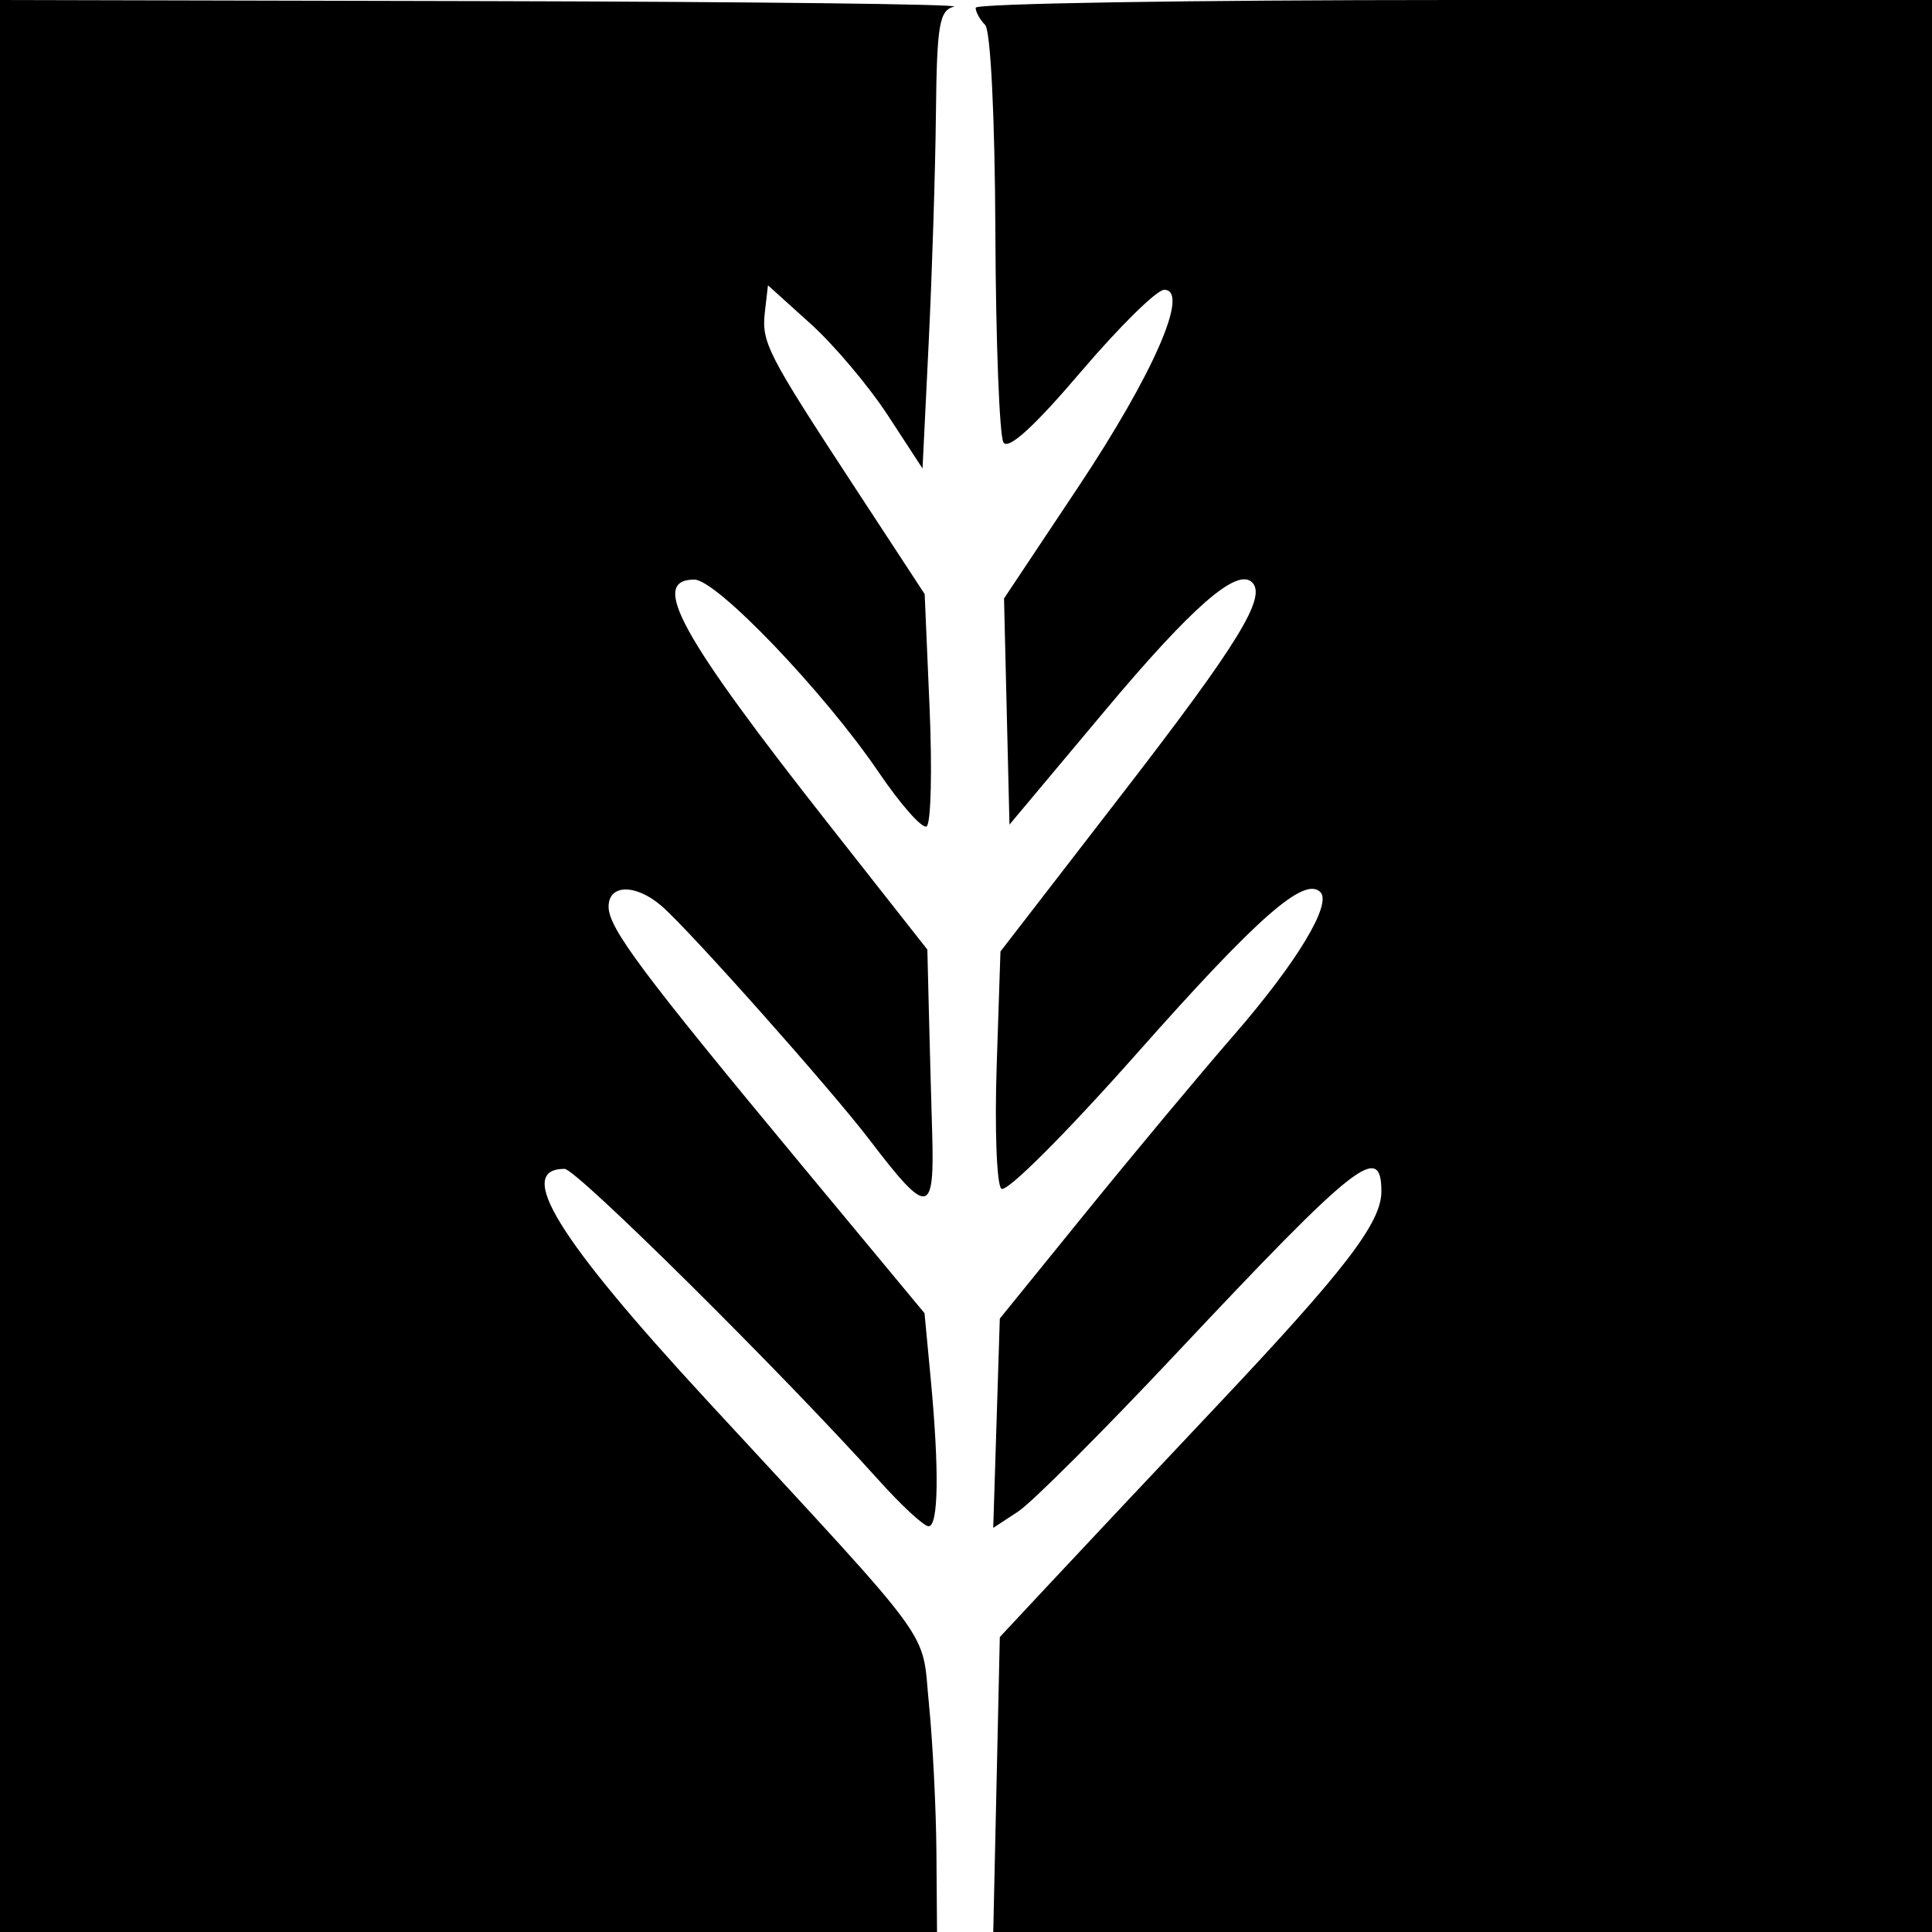
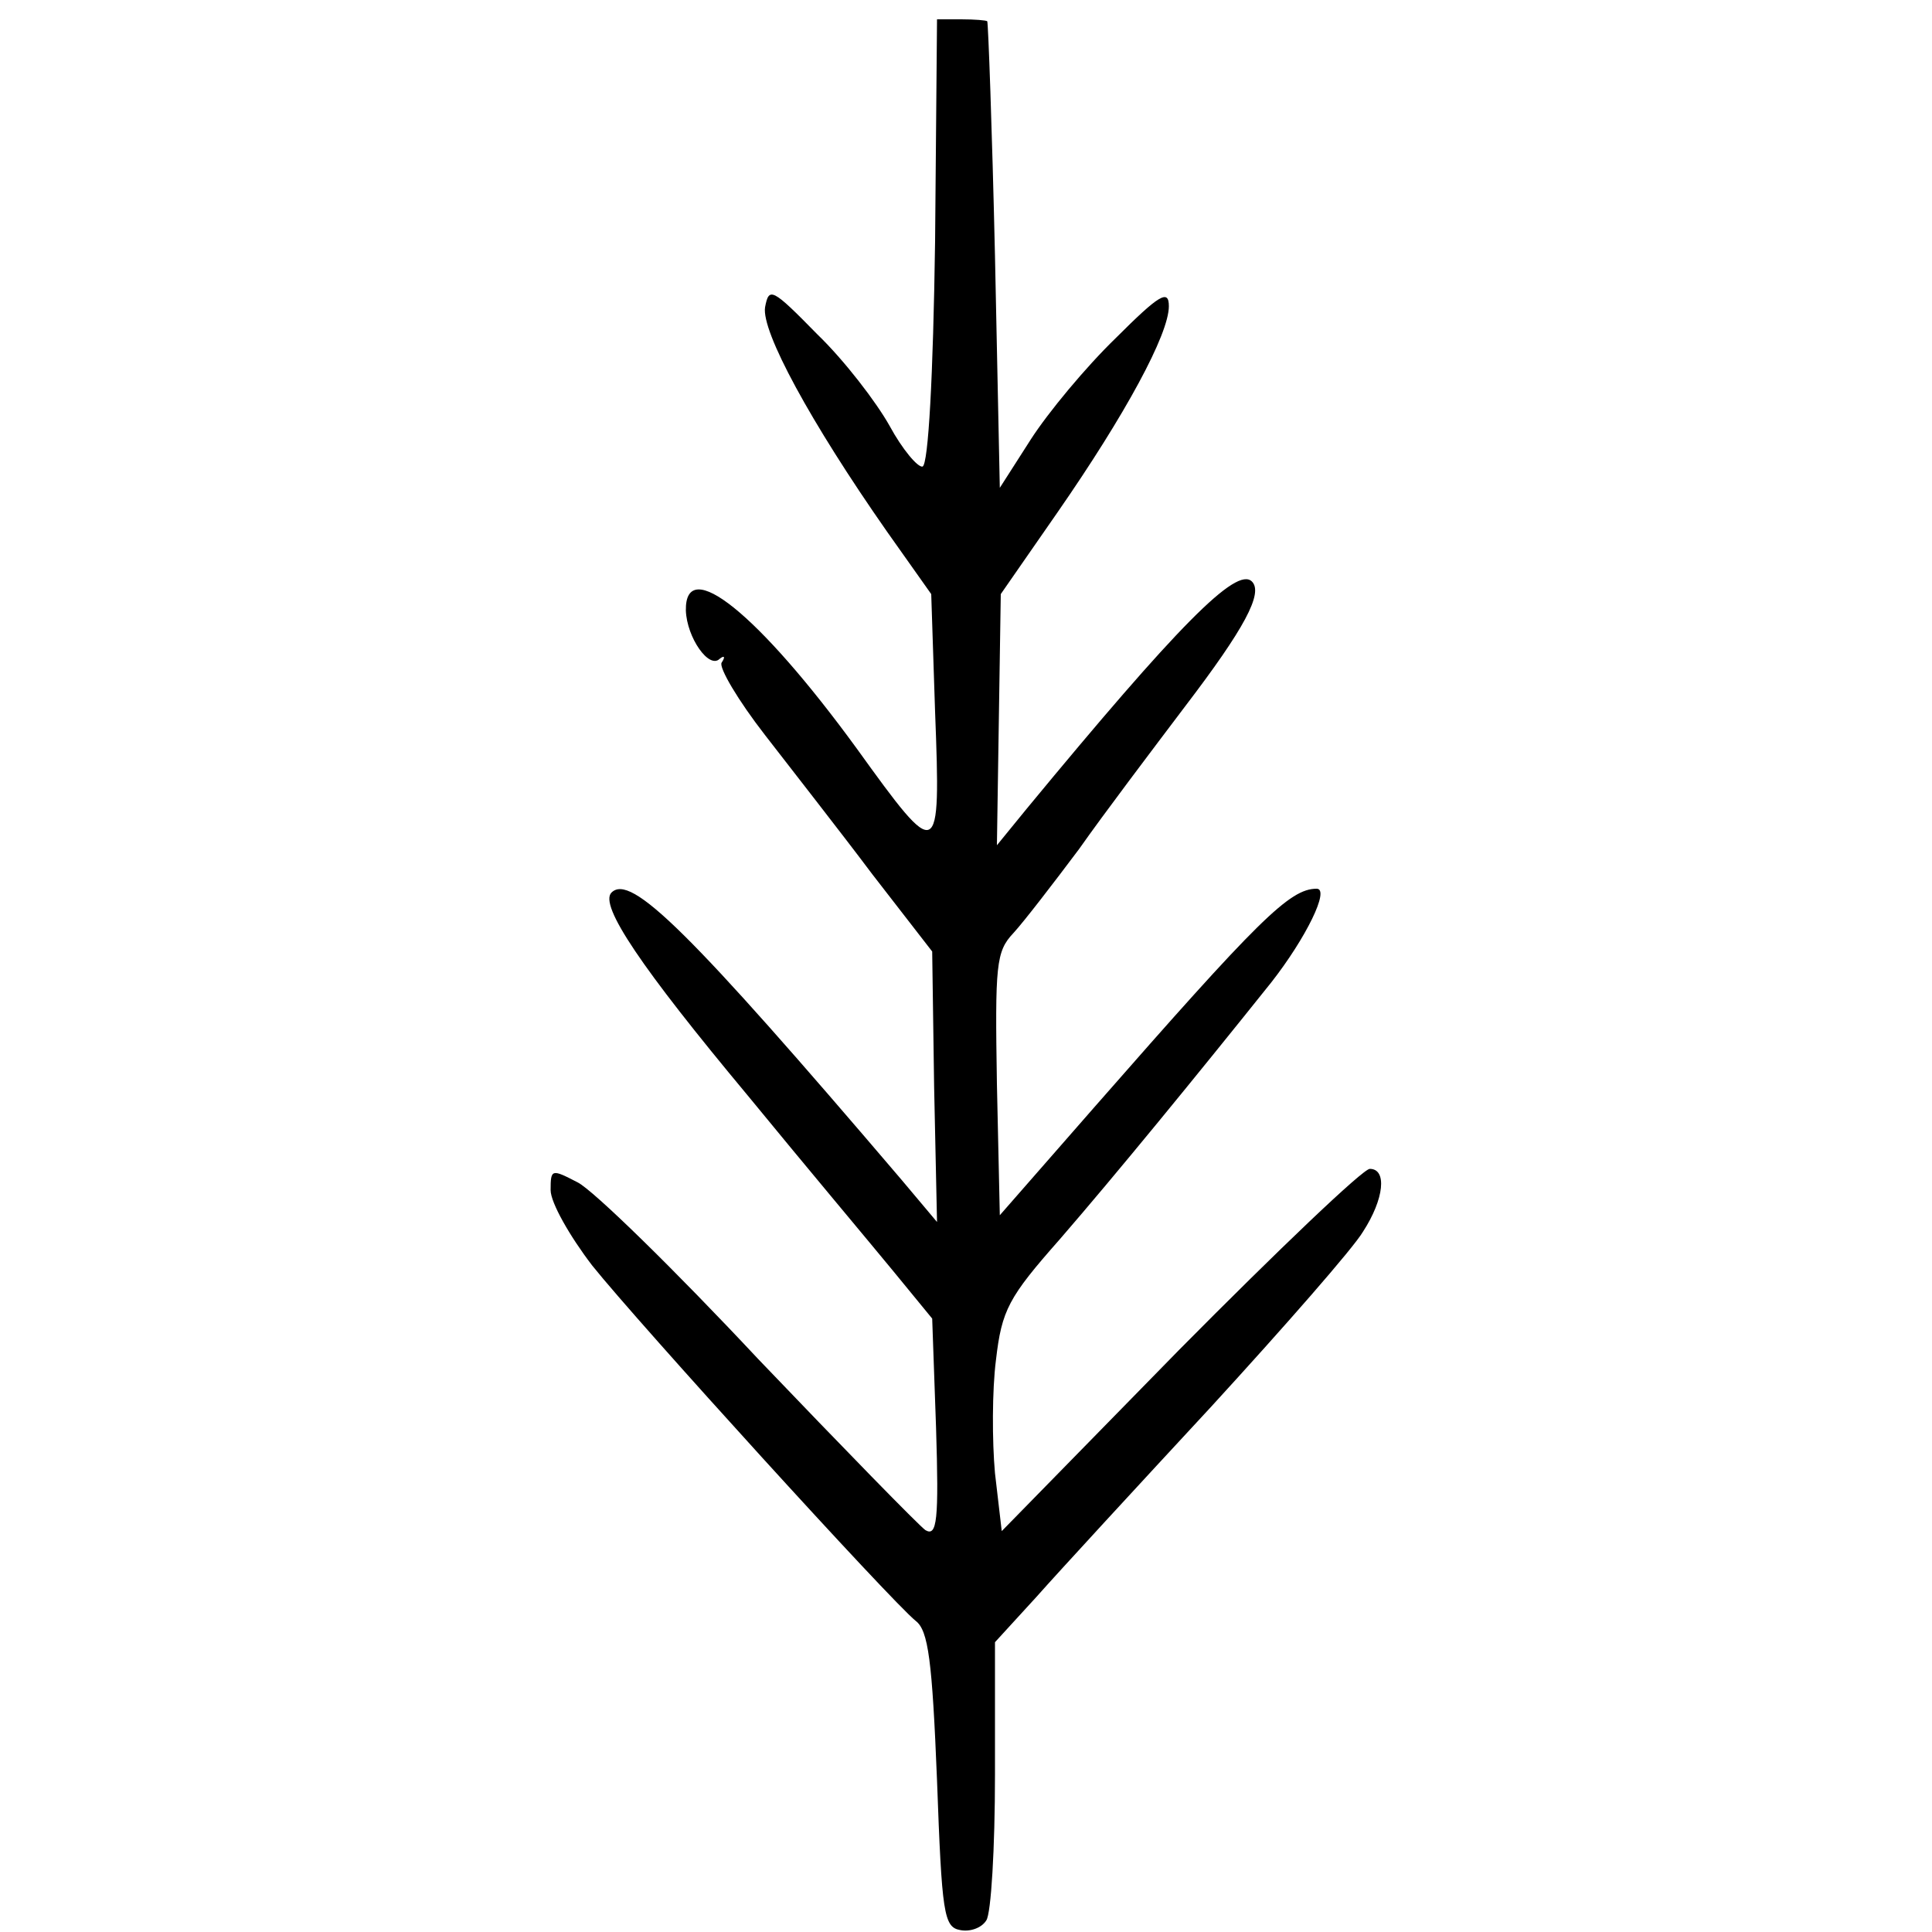
- <svg xmlns="http://www.w3.org/2000/svg" width="100%" height="auto" viewBox="0 0 200 200" version="1.1" preserveAspectRatio="xMidYMid meet" style="max-width: 100%; max-height: 70vh;">
-   <path d="M 0 100 L 0 200 48.500 200 L 97 200 96.938 191.750 C 96.904 187.213, 96.556 180.311, 96.165 176.414 C 95.361 168.412, 97.364 171.154, 73.183 144.966 C 57.689 128.187, 53.270 121, 58.447 121 C 59.670 121, 80.971 142.113, 90.984 153.250 C 93.333 155.863, 95.647 158, 96.127 158 C 97.155 158, 97.238 152.175, 96.346 142.721 L 95.705 135.941 83.074 120.721 C 66.408 100.639, 63 96.078, 63 93.856 C 63 91.509, 65.824 91.481, 68.500 93.800 C 71.409 96.321, 86.012 112.744, 90.018 118 C 96.083 125.957, 96.754 125.879, 96.498 117.250 C 96.388 113.537, 96.231 107.755, 96.149 104.400 L 96 98.300 85.849 85.400 C 70.366 65.725, 67.218 60, 71.879 60 C 74.181 60, 85.335 71.658, 90.967 79.951 C 93.245 83.306, 95.475 85.824, 95.923 85.547 C 96.371 85.270, 96.509 79.747, 96.230 73.272 L 95.722 61.500 88.518 50.500 C 79.338 36.482, 78.813 35.452, 79.188 32.218 L 79.500 29.535 83.913 33.518 C 86.340 35.708, 89.940 39.975, 91.913 43 L 95.500 48.500 96.136 35.500 C 96.486 28.350, 96.823 17.695, 96.886 11.823 C 96.985 2.553, 97.231 1.086, 98.750 0.689 C 99.713 0.438, 77.888 0.180, 50.250 0.116 L 0 0 0 100 M 101 0.800 C 101 1.240, 101.440 2.040, 101.979 2.579 C 102.548 3.148, 102.992 12.147, 103.041 24.071 C 103.087 35.353, 103.464 45.132, 103.877 45.802 C 104.377 46.610, 107.065 44.159, 111.876 38.510 C 115.861 33.829, 119.748 30, 120.513 30 C 123.219 30, 119.415 38.711, 111.555 50.514 L 103.936 61.954 104.218 73.658 L 104.500 85.363 114.339 73.619 C 123.411 62.791, 128.066 58.733, 129.624 60.291 C 131.141 61.807, 128.202 66.598, 116.309 82 L 103.567 98.500 103.176 110.342 C 102.960 116.855, 103.175 122.575, 103.652 123.052 C 104.143 123.543, 110.295 117.401, 117.809 108.916 C 130.187 94.941, 135.027 90.693, 136.683 92.350 C 137.913 93.579, 134.226 99.676, 127.742 107.139 C 124.224 111.187, 117.331 119.450, 112.423 125.500 L 103.500 136.500 103.159 147.332 L 102.819 158.165 105.396 156.476 C 106.813 155.548, 114.164 148.198, 121.731 140.144 C 140.461 120.208, 143 118.203, 143 123.350 C 143 126.571, 139.254 131.452, 126 145.500 C 119.774 152.100, 112.164 160.193, 109.089 163.484 L 103.500 169.469 103.160 184.734 L 102.821 200 151.410 200 L 200 200 200 100 L 200 0 150.500 0 C 123.275 0, 101 0.360, 101 0.800" stroke="none" fill="black" fill-rule="evenodd" />
+ <svg xmlns="http://www.w3.org/2000/svg" version="1.0" width="200pt" height="200pt" viewBox="0 0 200 200" preserveAspectRatio="xMidYMid meet">
+   <g transform="translate(0,200) scale(0.1,-0.1)" fill="#000000" stroke="none">
+     <path d="M968 1750 c-2 -140 -7 -231 -13 -233 -5 -1 -21 18 -34 42 -14 25 -47 68 -75 95 -47 48 -50 49 -54 28 -4 -25 47 -119 126 -232 l46 -65 4 -122 c6 -156 4 -156 -81 -38 -102 140 -178 201 -177 143 1 -28 24 -61 35 -50 5 4 6 2 2 -4 -3 -5 17 -39 45 -75 27 -35 78 -100 111 -144 l62 -80 2 -140 3 -140 -37 44 c-220 258 -280 317 -300 297 -13 -13 31 -78 141 -210 59 -72 127 -153 150 -181 l41 -50 4 -113 c3 -96 1 -113 -11 -106 -7 5 -85 85 -173 177 -87 93 -171 175 -187 183 -27 14 -28 14 -28 -8 0 -13 20 -48 43 -78 48 -60 309 -347 335 -368 13 -10 17 -41 22 -165 5 -138 7 -152 24 -155 10 -2 22 2 27 10 5 7 9 75 9 151 l0 137 43 47 c23 26 105 115 181 197 76 83 147 164 157 181 22 34 25 65 7 65 -7 0 -95 -84 -197 -187 l-184 -188 -7 60 c-3 33 -3 86 1 117 6 52 13 65 66 125 58 67 139 166 219 266 36 46 61 97 47 97 -28 0 -60 -32 -230 -226 l-98 -112 -3 136 c-2 123 -1 137 17 156 11 12 41 51 68 87 26 37 76 103 110 148 61 80 81 117 69 129 -16 16 -77 -46 -233 -235 l-31 -38 2 130 2 130 59 85 c70 101 115 184 115 213 0 18 -10 12 -55 -33 -31 -30 -70 -77 -88 -105 l-32 -50 -5 240 c-3 132 -7 241 -8 243 -1 1 -13 2 -27 2 l-25 0 -2 -230z" />
+   </g>
</svg>
